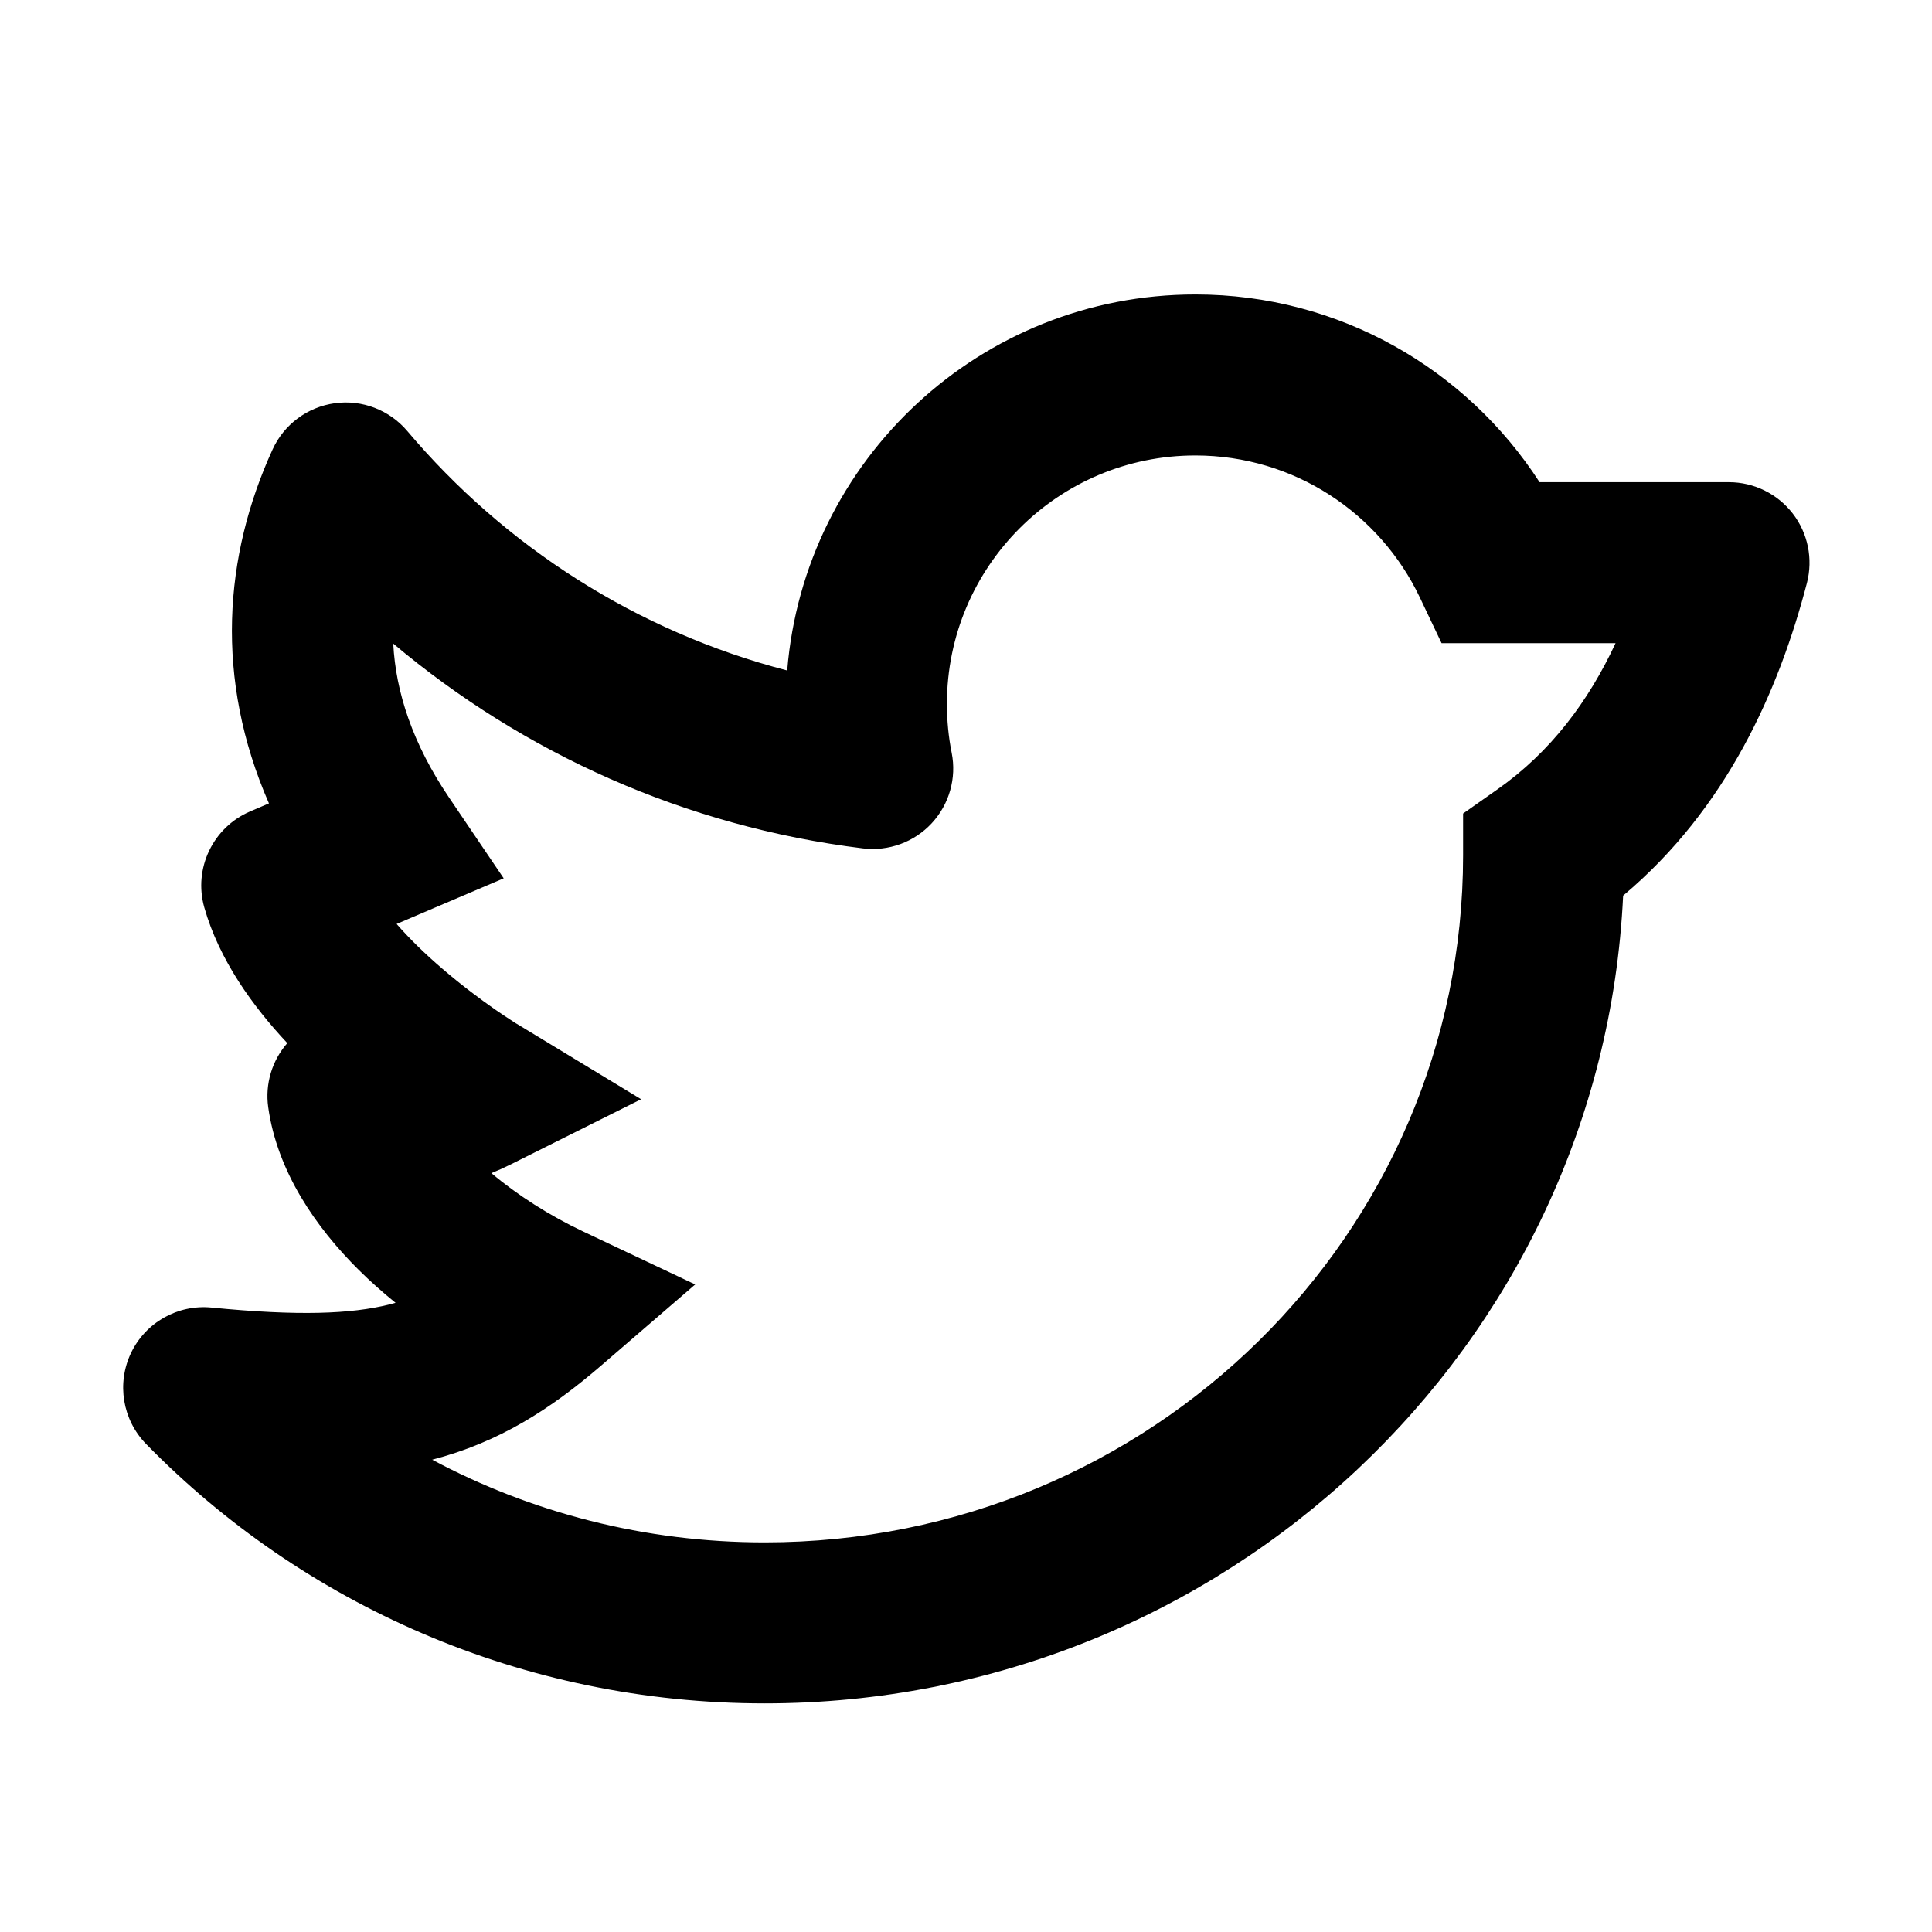
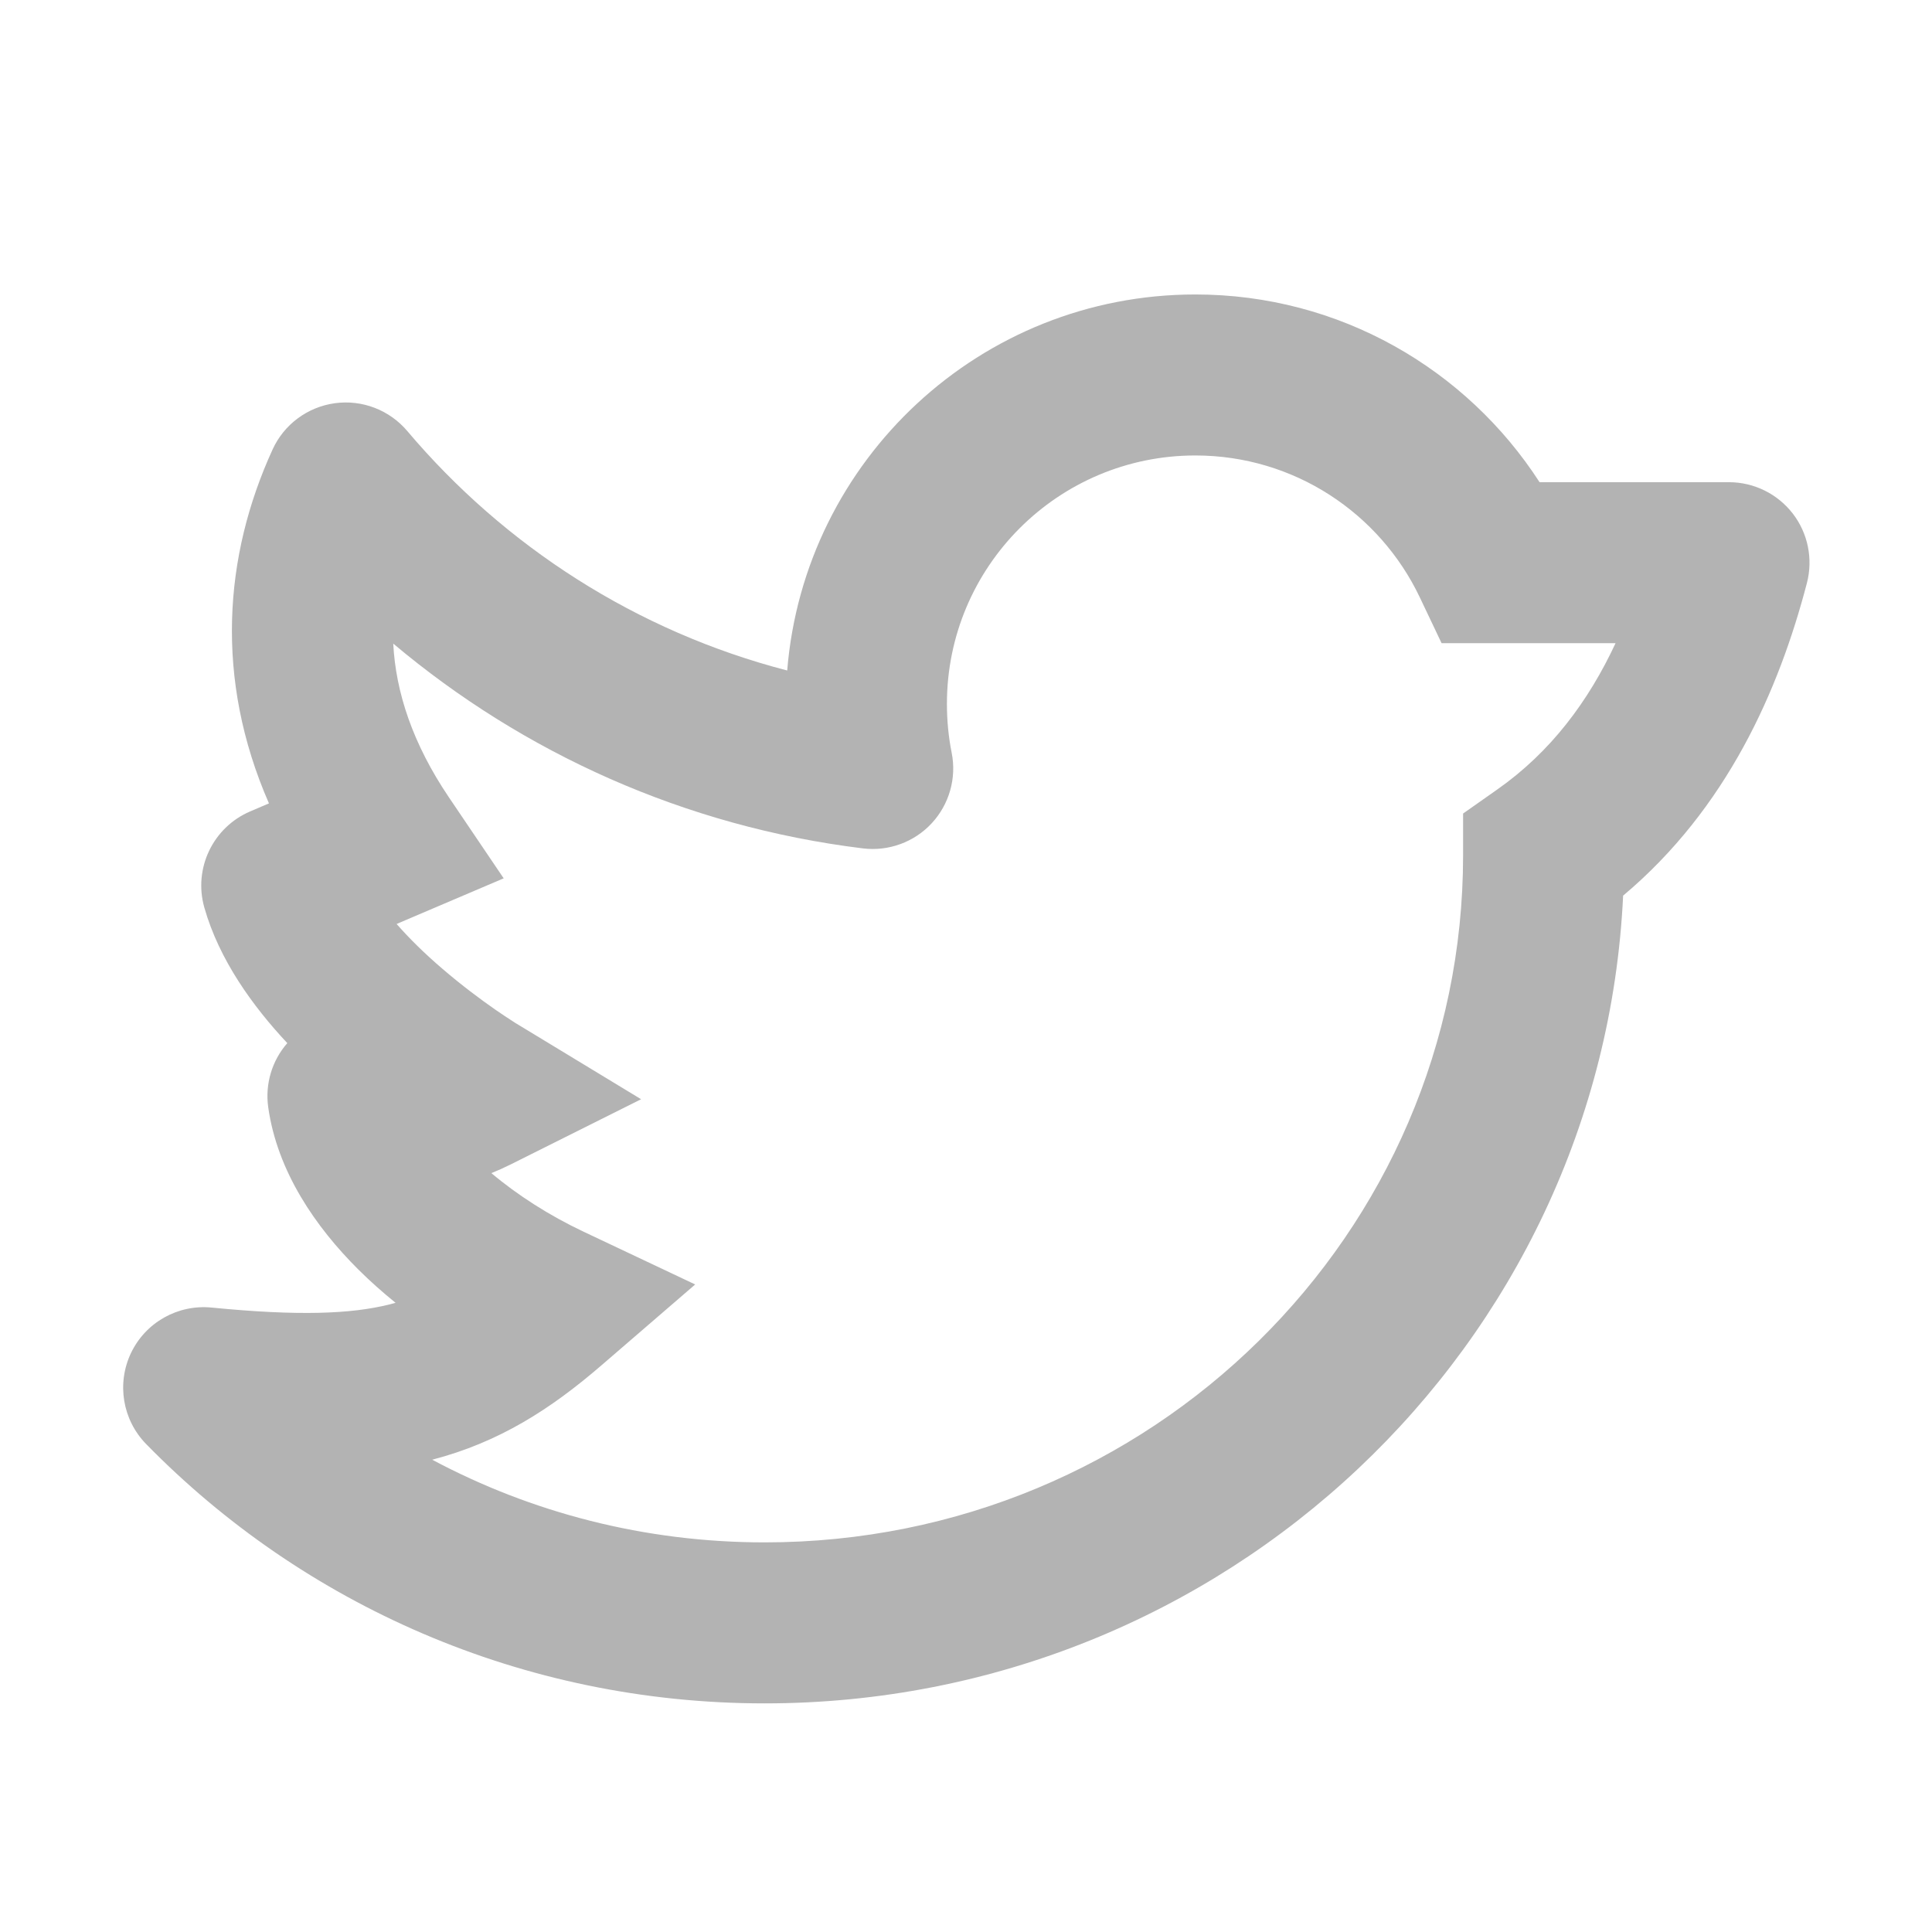
- <svg xmlns="http://www.w3.org/2000/svg" width="800px" height="800px" viewBox="0 0 24 24" fill="none">
-   <path fill-rule="evenodd" clip-rule="evenodd" d="M14.849 5.658C13.144 5.658 11.763 7.04 11.763 8.744C11.763 8.953 11.783 9.156 11.822 9.351C11.885 9.666 11.792 9.992 11.574 10.227C11.356 10.462 11.038 10.578 10.719 10.539C8.511 10.268 6.502 9.356 4.885 7.995C4.916 8.597 5.125 9.237 5.578 9.907L6.257 10.911L5.142 11.386L4.927 11.478C5.087 11.661 5.279 11.849 5.494 12.033C5.737 12.242 5.972 12.416 6.147 12.538C6.234 12.598 6.305 12.645 6.352 12.675C6.375 12.691 6.393 12.702 6.404 12.709L6.415 12.716L6.415 12.716L6.416 12.716L6.416 12.716L6.416 12.716L6.416 12.716L7.964 13.655L6.344 14.465C6.264 14.505 6.184 14.541 6.104 14.573C6.429 14.847 6.825 15.1 7.246 15.299L8.636 15.956L7.472 16.96C6.837 17.508 6.198 17.917 5.369 18.133C6.597 18.788 8.003 19.16 9.499 19.16C14.305 19.16 18.175 15.325 18.175 10.626V10.106L18.6 9.807C19.264 9.341 19.733 8.711 20.069 7.99H18.54H17.908L17.637 7.42C17.14 6.376 16.077 5.658 14.849 5.658ZM3.569 12.958C3.38 13.174 3.291 13.464 3.332 13.755C3.445 14.556 3.924 15.246 4.454 15.773C4.598 15.916 4.752 16.053 4.914 16.184C4.889 16.191 4.864 16.198 4.839 16.204C4.358 16.324 3.709 16.349 2.628 16.243C2.209 16.202 1.81 16.427 1.628 16.806C1.447 17.185 1.521 17.637 1.815 17.938C3.757 19.924 6.484 21.16 9.499 21.16C15.212 21.16 19.898 16.724 20.163 11.126C21.452 10.043 22.098 8.577 22.446 7.243C22.524 6.943 22.459 6.624 22.27 6.379C22.08 6.134 21.788 5.99 21.478 5.99H19.125C18.22 4.589 16.644 3.658 14.849 3.658C12.18 3.658 9.991 5.714 9.779 8.329C7.91 7.845 6.271 6.788 5.059 5.354C4.838 5.093 4.498 4.962 4.159 5.009C3.82 5.056 3.528 5.272 3.386 5.584C2.781 6.906 2.664 8.431 3.341 9.98L3.107 10.08C2.645 10.278 2.401 10.788 2.538 11.273C2.723 11.925 3.141 12.501 3.569 12.958Z" fill="#000000" />
+ <svg xmlns="http://www.w3.org/2000/svg" width="800px" height="800px" viewBox="0 0 24 24" fill="#B3B3B3">
+   <path fill-rule="evenodd" clip-rule="evenodd" d="M14.849 5.658C13.144 5.658 11.763 7.04 11.763 8.744C11.763 8.953 11.783 9.156 11.822 9.351C11.885 9.666 11.792 9.992 11.574 10.227C11.356 10.462 11.038 10.578 10.719 10.539C8.511 10.268 6.502 9.356 4.885 7.995C4.916 8.597 5.125 9.237 5.578 9.907L6.257 10.911L5.142 11.386L4.927 11.478C5.087 11.661 5.279 11.849 5.494 12.033C5.737 12.242 5.972 12.416 6.147 12.538C6.234 12.598 6.305 12.645 6.352 12.675C6.375 12.691 6.393 12.702 6.404 12.709L6.415 12.716L6.415 12.716L6.416 12.716L6.416 12.716L6.416 12.716L6.416 12.716L7.964 13.655L6.344 14.465C6.264 14.505 6.184 14.541 6.104 14.573C6.429 14.847 6.825 15.1 7.246 15.299L8.636 15.956L7.472 16.96C6.837 17.508 6.198 17.917 5.369 18.133C6.597 18.788 8.003 19.16 9.499 19.16C14.305 19.16 18.175 15.325 18.175 10.626V10.106L18.6 9.807C19.264 9.341 19.733 8.711 20.069 7.99H18.54H17.908L17.637 7.42C17.14 6.376 16.077 5.658 14.849 5.658ZM3.569 12.958C3.38 13.174 3.291 13.464 3.332 13.755C3.445 14.556 3.924 15.246 4.454 15.773C4.598 15.916 4.752 16.053 4.914 16.184C4.889 16.191 4.864 16.198 4.839 16.204C4.358 16.324 3.709 16.349 2.628 16.243C2.209 16.202 1.81 16.427 1.628 16.806C1.447 17.185 1.521 17.637 1.815 17.938C3.757 19.924 6.484 21.16 9.499 21.16C15.212 21.16 19.898 16.724 20.163 11.126C21.452 10.043 22.098 8.577 22.446 7.243C22.524 6.943 22.459 6.624 22.27 6.379C22.08 6.134 21.788 5.99 21.478 5.99H19.125C18.22 4.589 16.644 3.658 14.849 3.658C12.18 3.658 9.991 5.714 9.779 8.329C7.91 7.845 6.271 6.788 5.059 5.354C4.838 5.093 4.498 4.962 4.159 5.009C3.82 5.056 3.528 5.272 3.386 5.584C2.781 6.906 2.664 8.431 3.341 9.98L3.107 10.08C2.645 10.278 2.401 10.788 2.538 11.273C2.723 11.925 3.141 12.501 3.569 12.958Z" fill="#B3B3B3" />
</svg>
